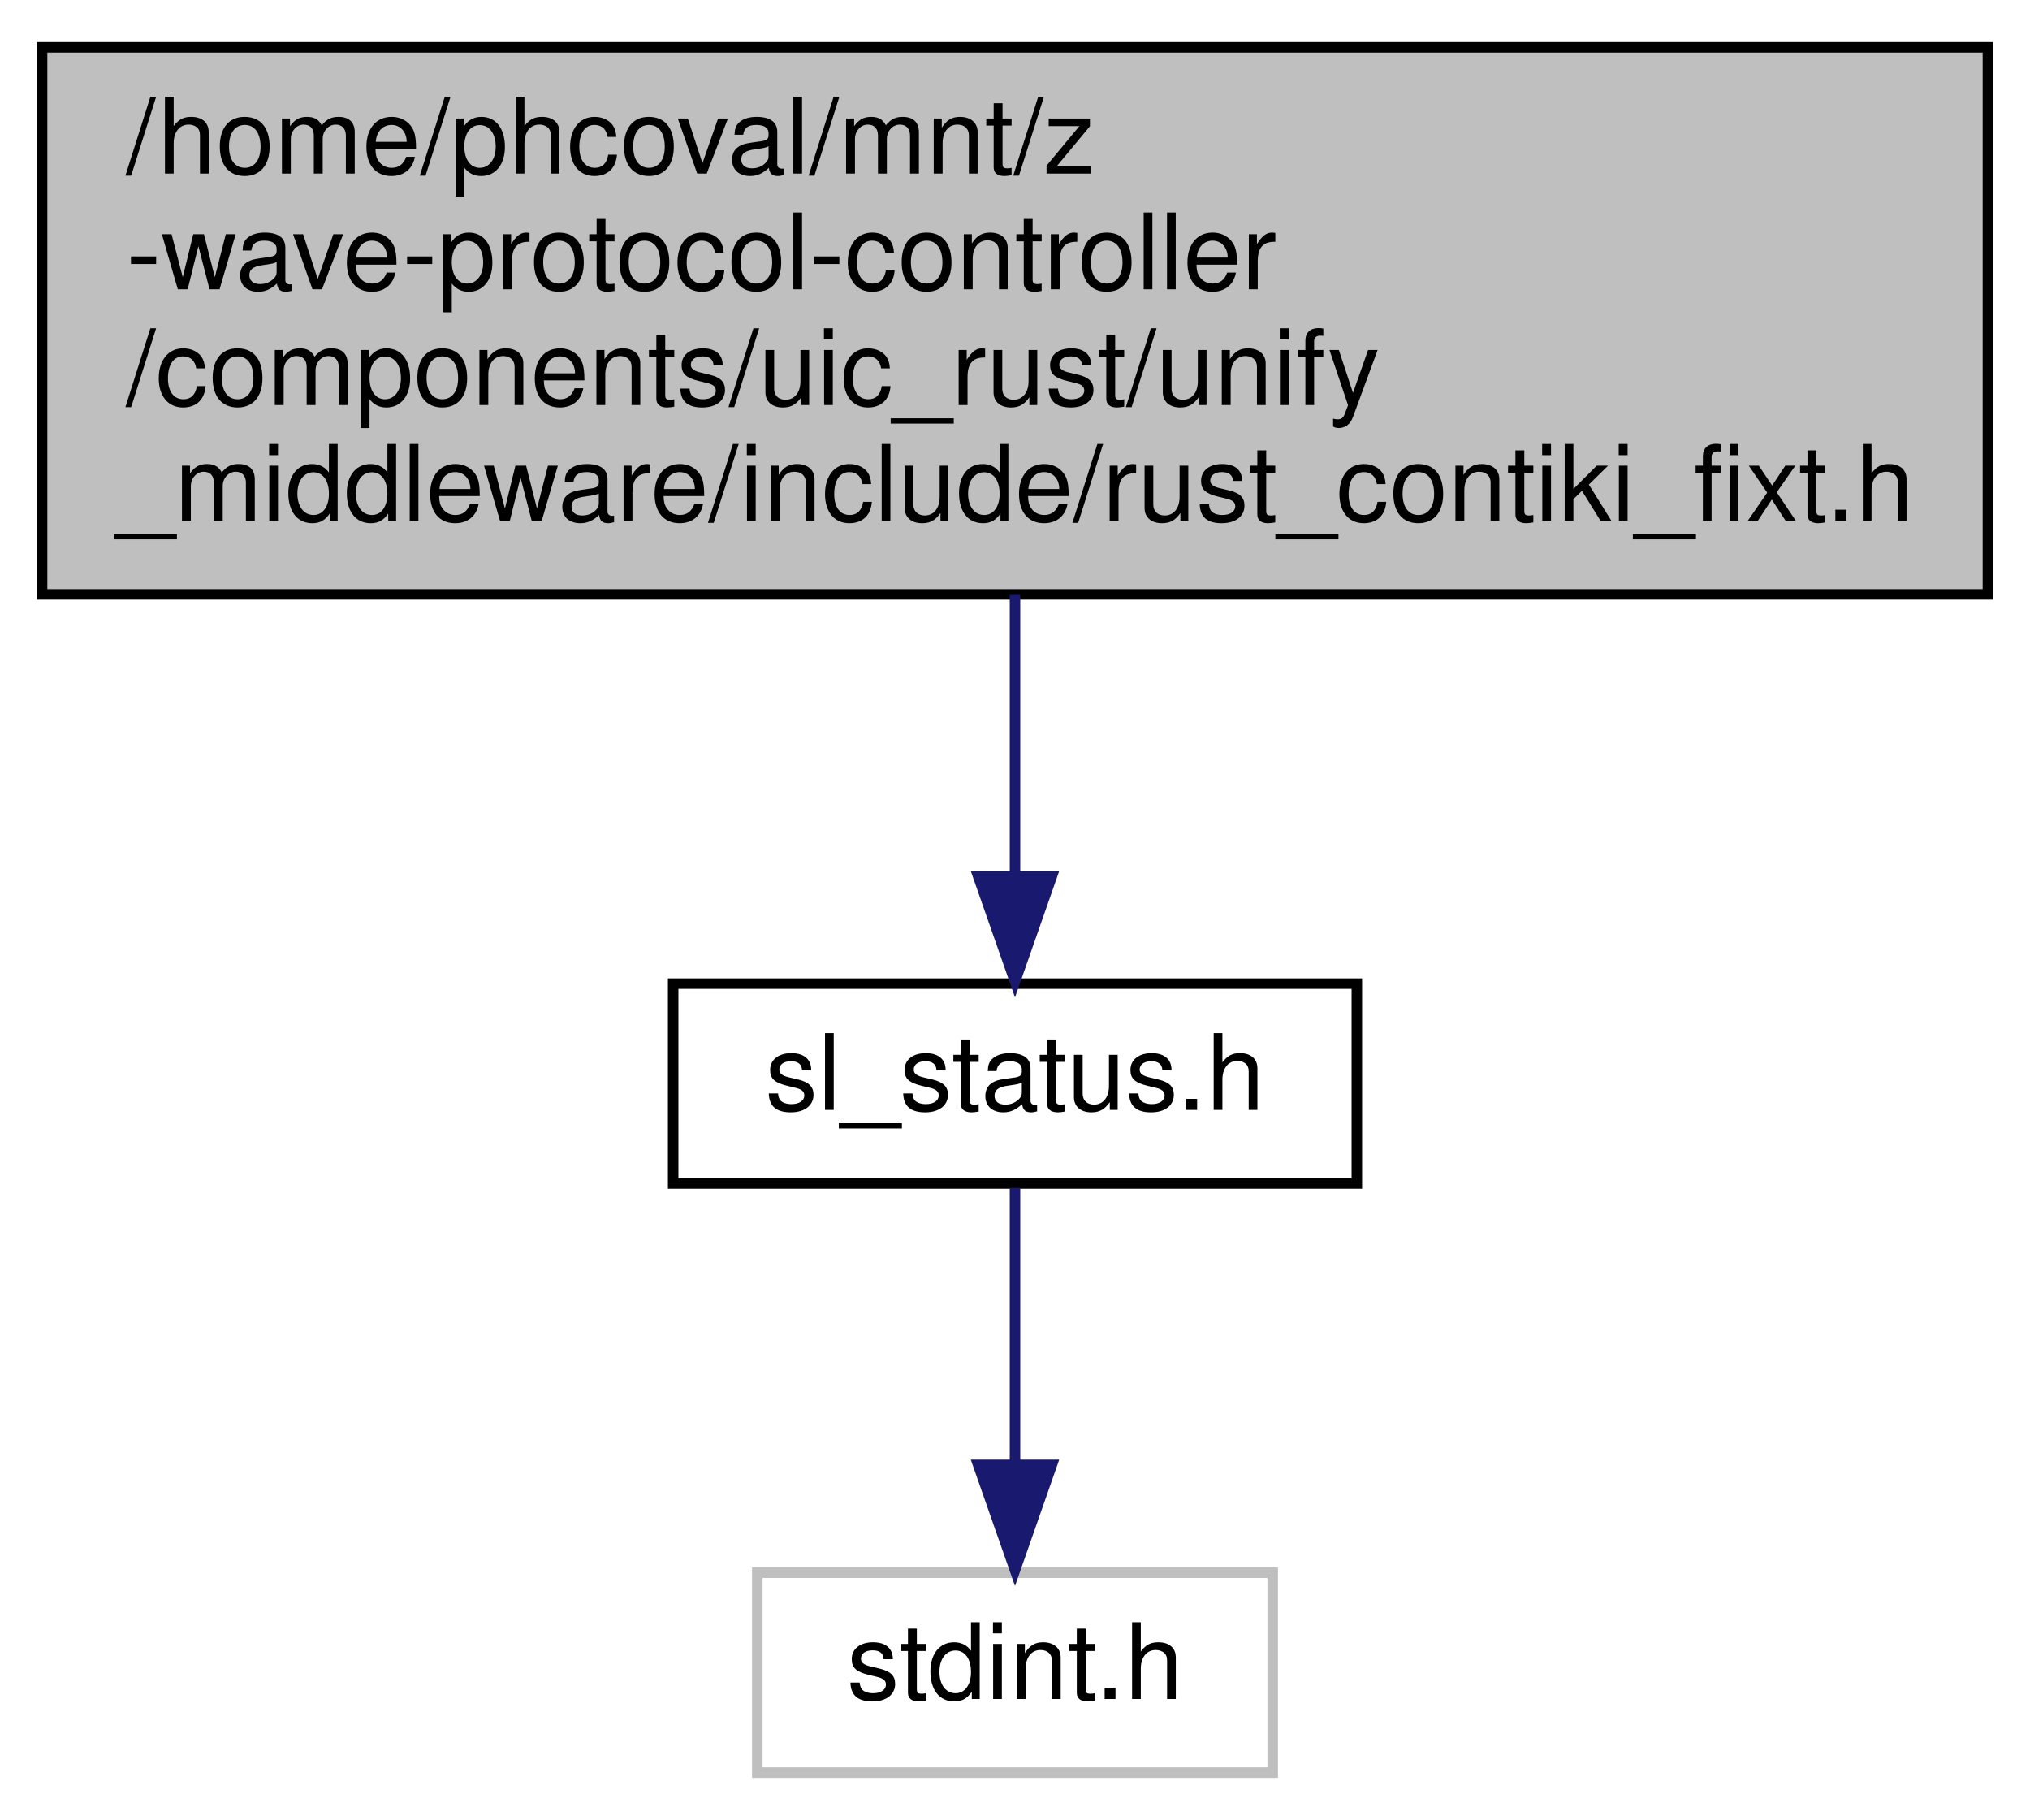
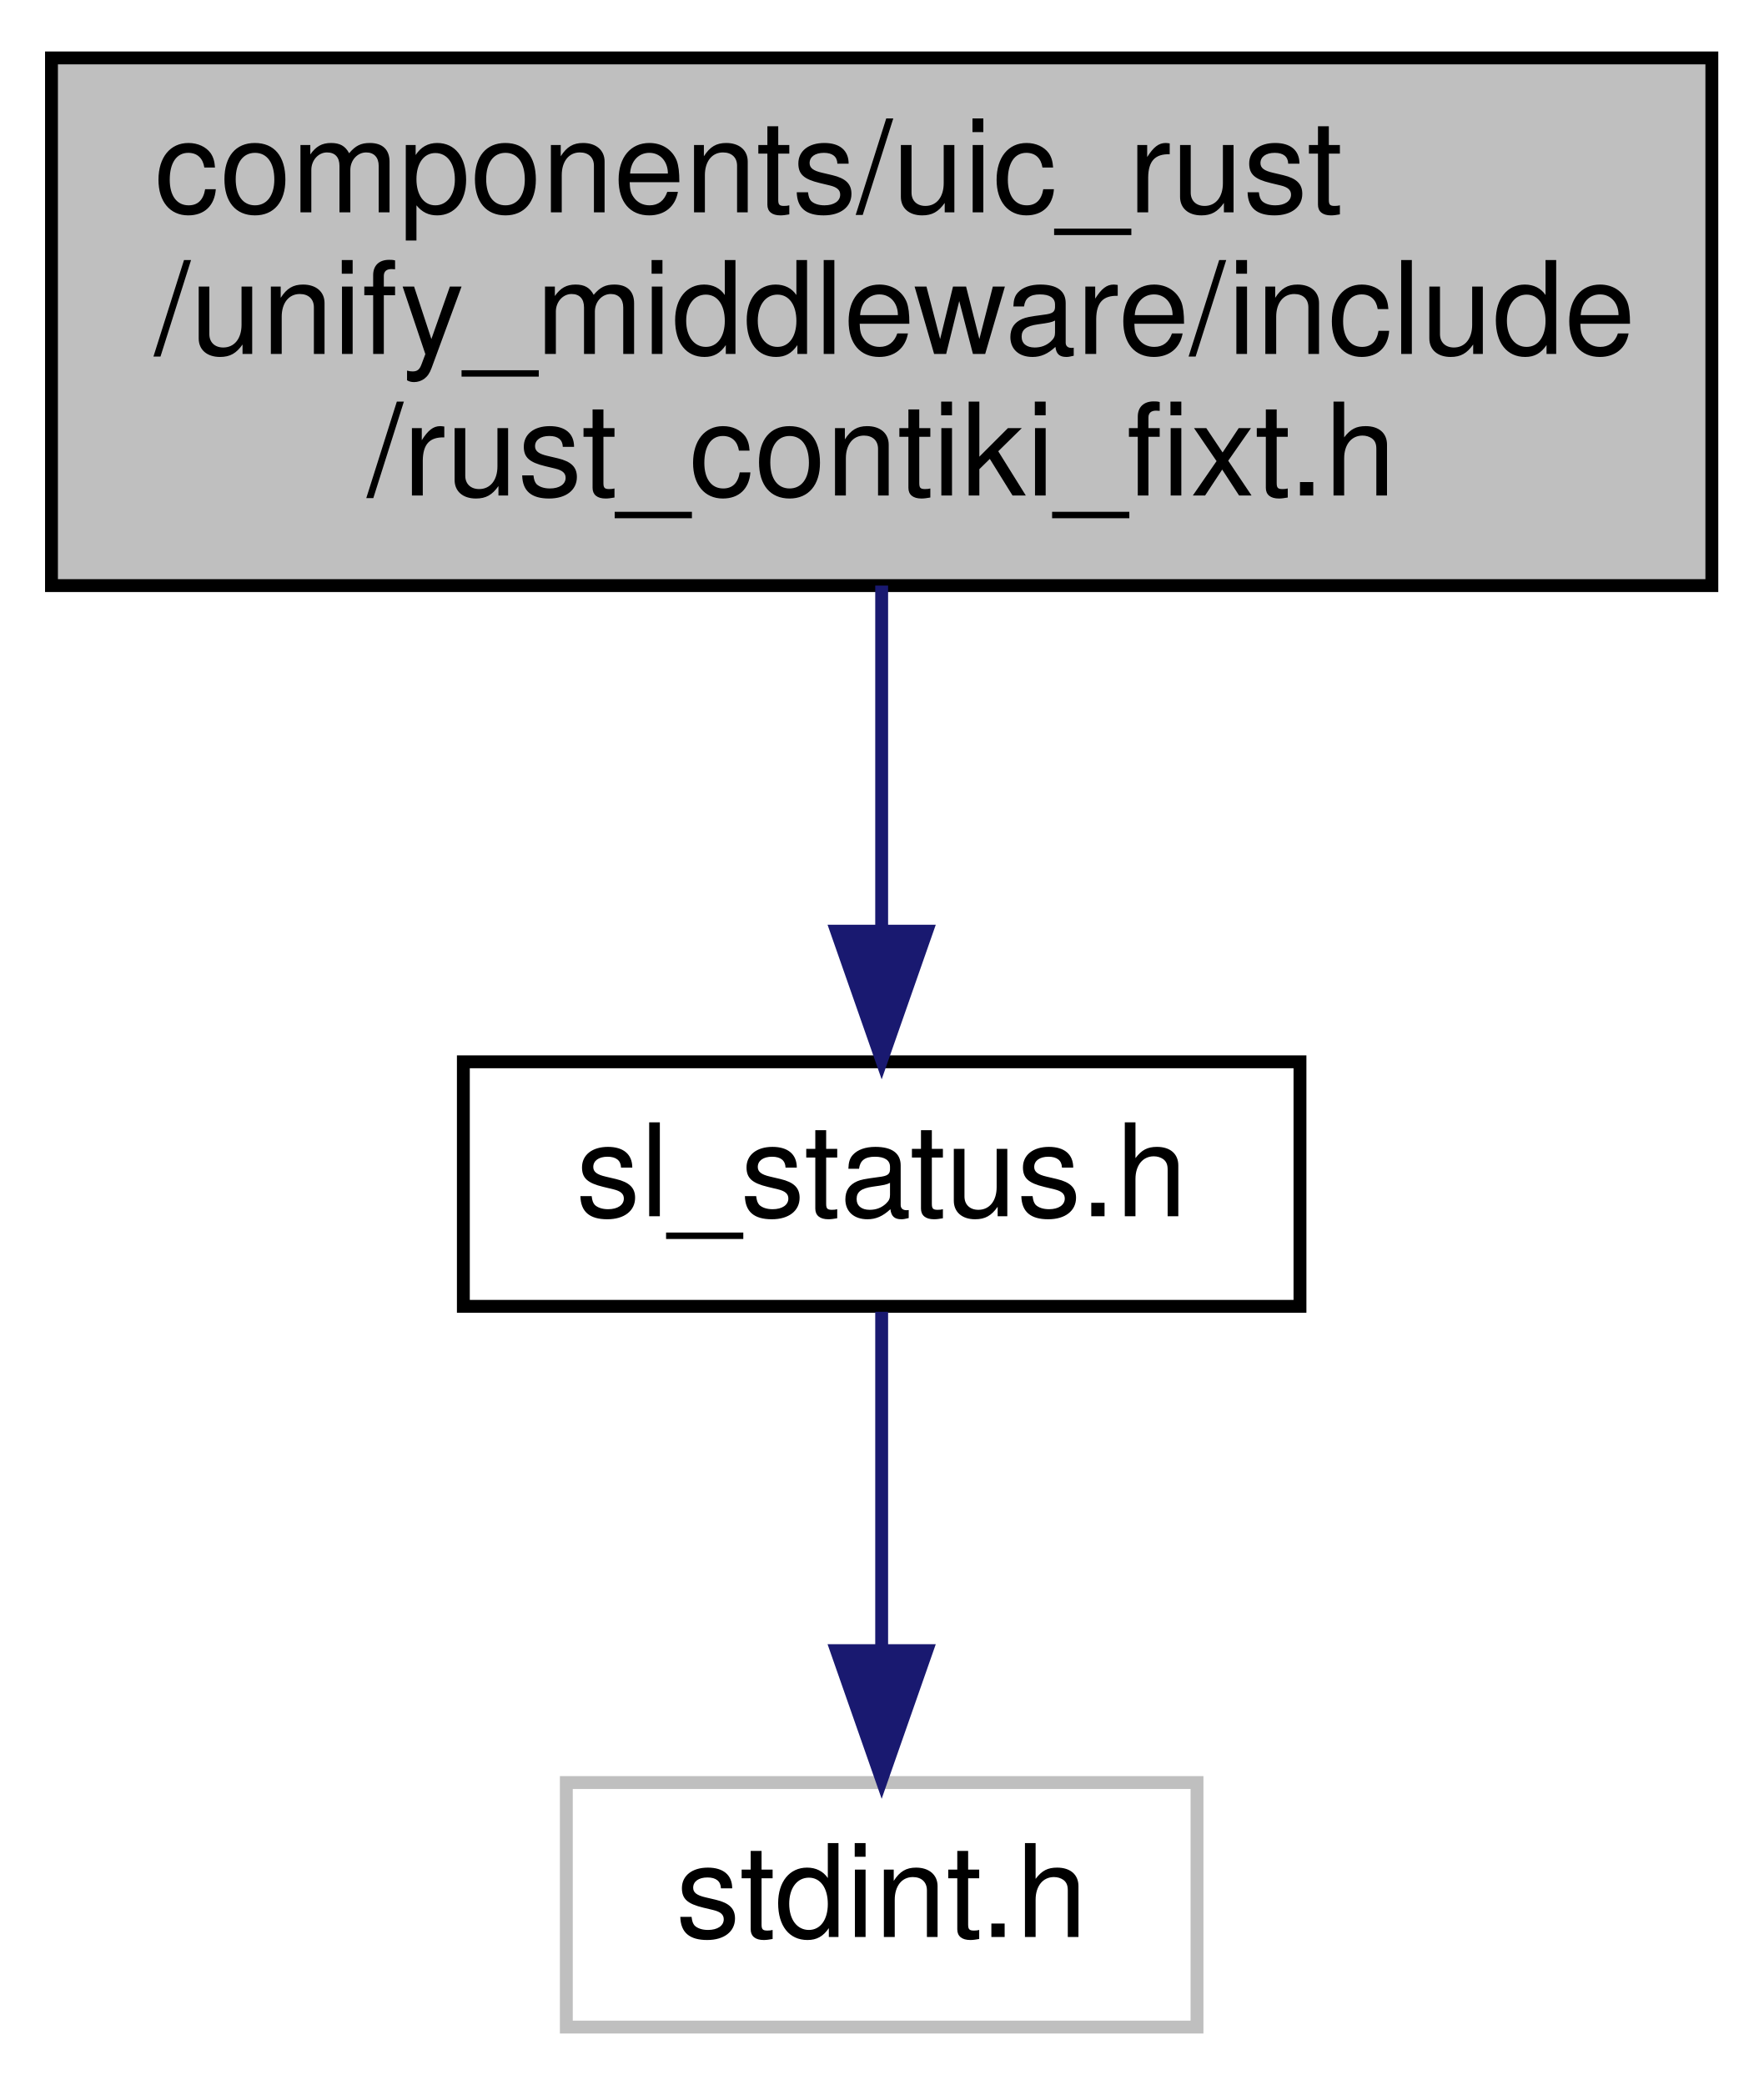
- <svg xmlns="http://www.w3.org/2000/svg" xmlns:xlink="http://www.w3.org/1999/xlink" width="193pt" height="173pt" viewBox="0.00 0.00 193.00 173.00">
-   <g id="graph0" class="graph" transform="scale(1 1) rotate(0) translate(4 169)">
+ <svg xmlns="http://www.w3.org/2000/svg" xmlns:xlink="http://www.w3.org/1999/xlink" width="137pt" height="162pt" viewBox="0.00 0.00 137.00 162.00">
+   <g id="graph0" class="graph" transform="scale(1 1) rotate(0) translate(4 158)">
    <g id="node1" class="node">
      <g id="a_node1">
        <a xlink:title=" ">
-           <polygon fill="#bfbfbf" stroke="black" points="0,-112.5 0,-164.5 185,-164.5 185,-112.5 0,-112.5" />
-           <text text-anchor="start" x="8" y="-152.5" font-family="Helvetica,sans-Serif" font-size="10.00">/home/phcoval/mnt/z</text>
-           <text text-anchor="start" x="8" y="-141.5" font-family="Helvetica,sans-Serif" font-size="10.00">-wave-protocol-controller</text>
-           <text text-anchor="start" x="8" y="-130.5" font-family="Helvetica,sans-Serif" font-size="10.00">/components/uic_rust/unify</text>
-           <text text-anchor="middle" x="92.5" y="-119.5" font-family="Helvetica,sans-Serif" font-size="10.00">_middleware/include/rust_contiki_fixt.h</text>
+           <polygon fill="#bfbfbf" stroke="black" points="0,-112.5 0,-153.5 129,-153.5 129,-112.5 0,-112.5" />
+           <text text-anchor="start" x="8" y="-141.5" font-family="Helvetica,sans-Serif" font-size="10.00">components/uic_rust</text>
+           <text text-anchor="start" x="8" y="-130.5" font-family="Helvetica,sans-Serif" font-size="10.00">/unify_middleware/include</text>
+           <text text-anchor="middle" x="64.5" y="-119.5" font-family="Helvetica,sans-Serif" font-size="10.00">/rust_contiki_fixt.h</text>
        </a>
      </g>
    </g>
    <g id="node2" class="node">
      <g id="a_node2">
        <a xlink:href="sl__status_8h.html" target="_top" xlink:title="SL Status Codes.">
-           <polygon fill="none" stroke="black" points="60,-56.5 60,-75.5 125,-75.5 125,-56.5 60,-56.5" />
-           <text text-anchor="middle" x="92.5" y="-63.5" font-family="Helvetica,sans-Serif" font-size="10.00">sl_status.h</text>
+           <polygon fill="none" stroke="black" points="32,-56.5 32,-75.5 97,-75.5 97,-56.5 32,-56.5" />
+           <text text-anchor="middle" x="64.5" y="-63.5" font-family="Helvetica,sans-Serif" font-size="10.00">sl_status.h</text>
        </a>
      </g>
    </g>
    <g id="edge1" class="edge">
-       <path fill="none" stroke="midnightblue" d="M92.5,-112.45C92.5,-103.73 92.5,-94.1 92.5,-85.96" />
-       <polygon fill="midnightblue" stroke="midnightblue" points="96,-85.7 92.5,-75.7 89,-85.7 96,-85.7" />
+       <path fill="none" stroke="midnightblue" d="M64.5,-112.5C64.5,-104.07 64.5,-94.24 64.5,-85.87" />
+       <polygon fill="midnightblue" stroke="midnightblue" points="68,-85.65 64.5,-75.65 61,-85.65 68,-85.65" />
    </g>
    <g id="node3" class="node">
      <g id="a_node3">
        <a xlink:title=" ">
-           <polygon fill="none" stroke="#bfbfbf" points="68,-0.5 68,-19.5 117,-19.5 117,-0.5 68,-0.5" />
-           <text text-anchor="middle" x="92.5" y="-7.5" font-family="Helvetica,sans-Serif" font-size="10.00">stdint.h</text>
+           <polygon fill="none" stroke="#bfbfbf" points="40,-0.5 40,-19.5 89,-19.5 89,-0.5 40,-0.5" />
+           <text text-anchor="middle" x="64.5" y="-7.5" font-family="Helvetica,sans-Serif" font-size="10.00">stdint.h</text>
        </a>
      </g>
    </g>
    <g id="edge2" class="edge">
-       <path fill="none" stroke="midnightblue" d="M92.5,-56.08C92.5,-49.01 92.5,-38.86 92.5,-29.99" />
-       <polygon fill="midnightblue" stroke="midnightblue" points="96,-29.75 92.5,-19.75 89,-29.75 96,-29.75" />
+       <path fill="none" stroke="midnightblue" d="M64.5,-56.08C64.5,-49.01 64.5,-38.86 64.5,-29.99" />
+       <polygon fill="midnightblue" stroke="midnightblue" points="68,-29.75 64.5,-19.75 61,-29.75 68,-29.75" />
    </g>
  </g>
</svg>
